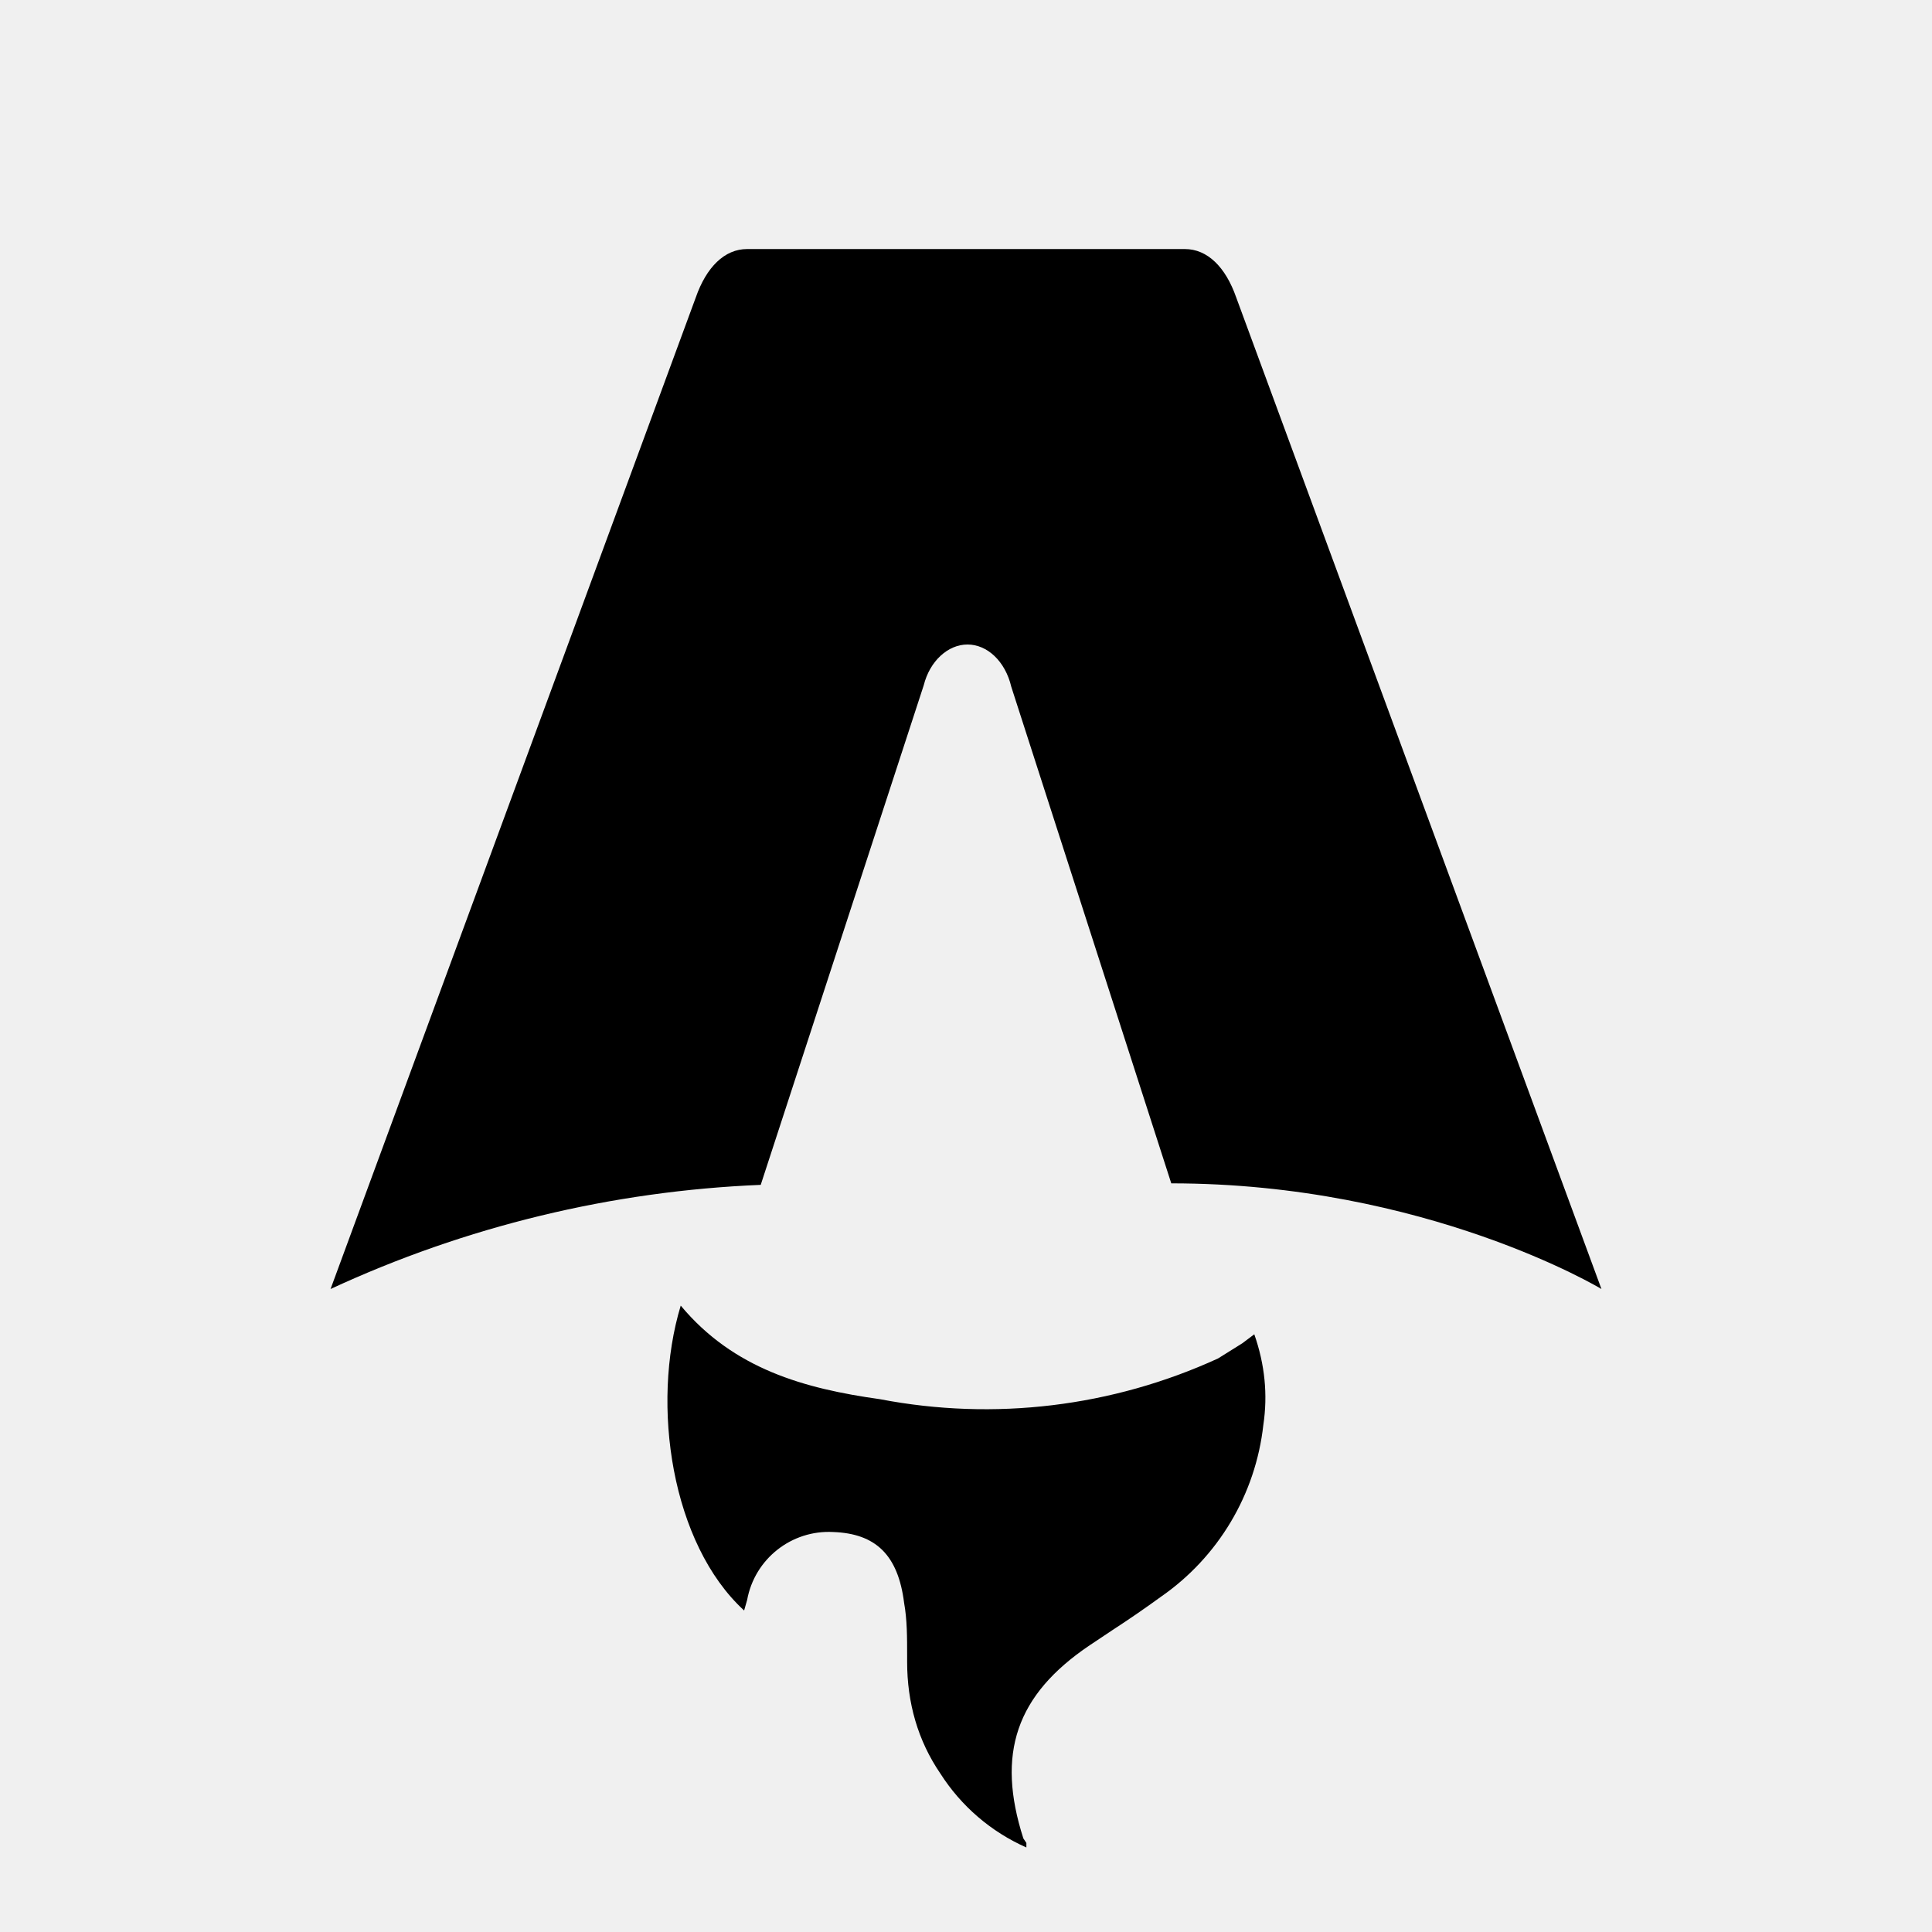
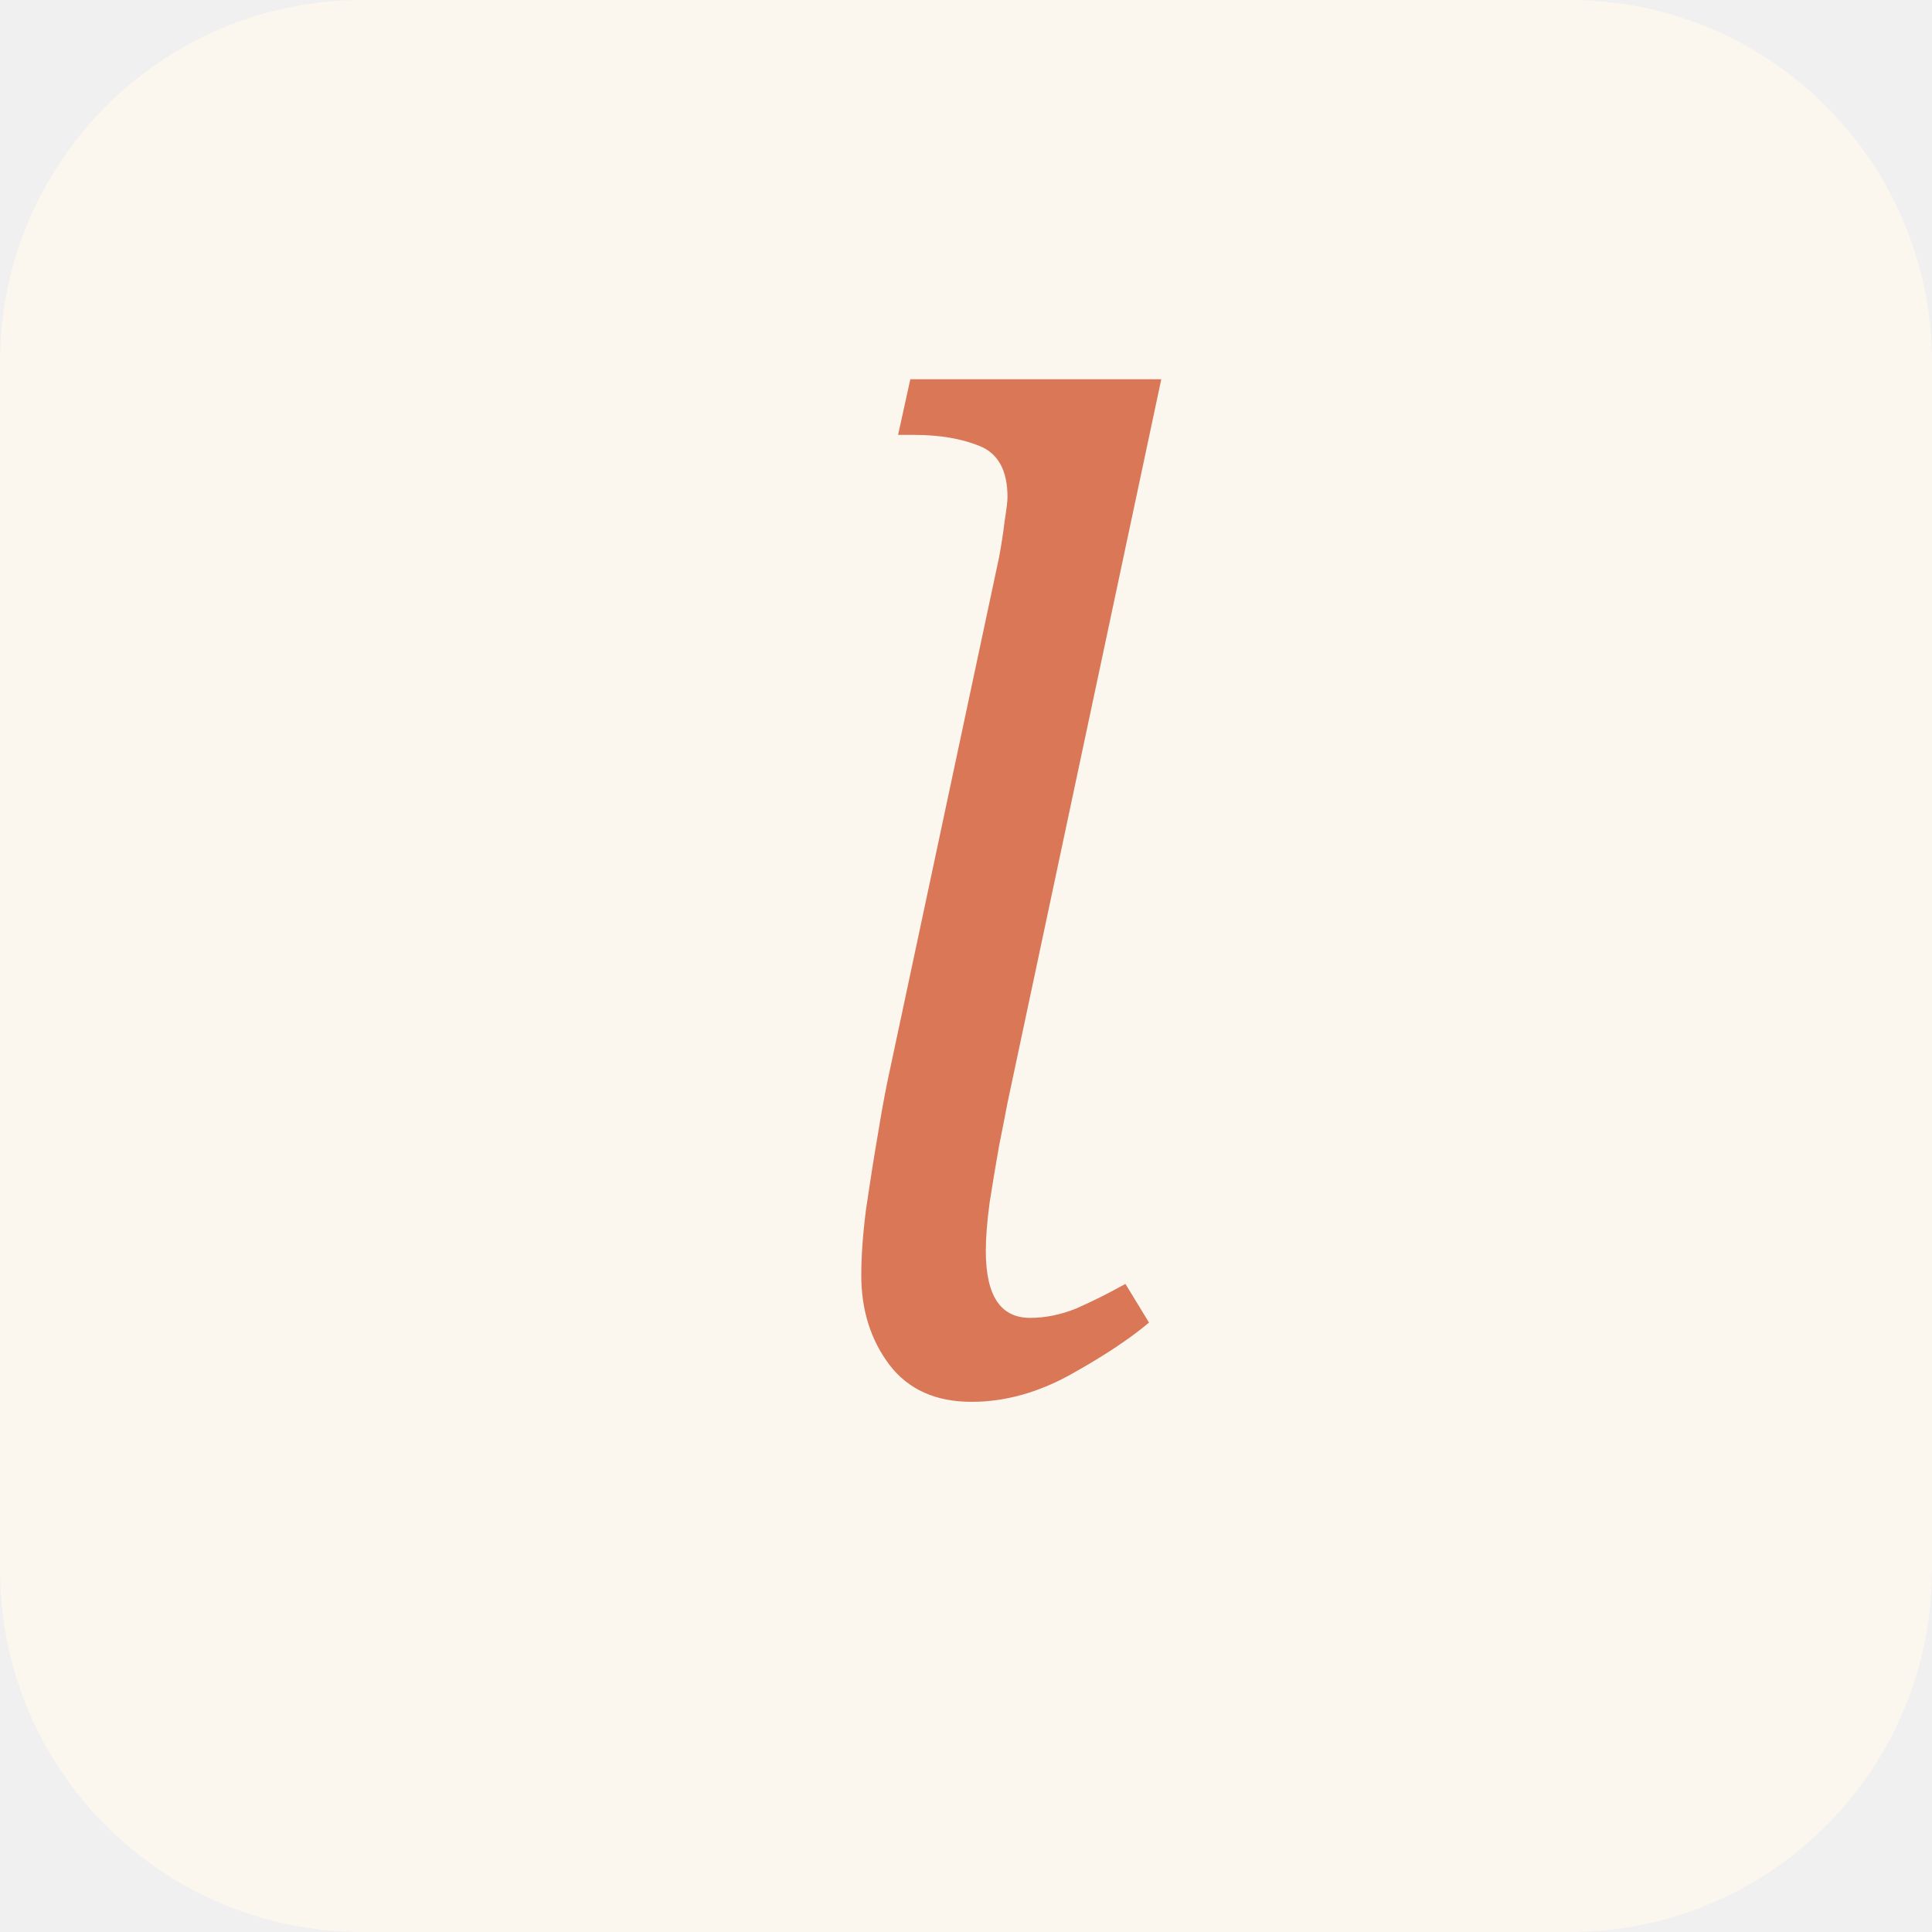
- <svg xmlns="http://www.w3.org/2000/svg" fill="none" viewBox="0 0 128 128">
-   <path d="M50.4 78.5a75.1 75.1 0 0 0-28.5 6.9l24.2-65.7c.7-2 1.9-3.2 3.4-3.2h29c1.5 0 2.7 1.2 3.4 3.2l24.2 65.7s-11.6-7-28.5-7L67 45.5c-.4-1.7-1.6-2.8-2.9-2.8-1.3 0-2.5 1.1-2.9 2.7L50.4 78.5Zm-1.1 28.2Zm-4.2-20.2c-2 6.6-.6 15.8 4.2 20.2a17.5 17.5 0 0 1 .2-.7 5.5 5.5 0 0 1 5.7-4.5c2.8.1 4.3 1.5 4.7 4.7.2 1.1.2 2.3.2 3.5v.4c0 2.7.7 5.2 2.2 7.4a13 13 0 0 0 5.7 4.9v-.3l-.2-.3c-1.8-5.6-.5-9.5 4.4-12.8l1.5-1a73 73 0 0 0 3.2-2.2 16 16 0 0 0 6.8-11.4c.3-2 .1-4-.6-6l-.8.6-1.6 1a37 37 0 0 1-22.4 2.7c-5-.7-9.7-2-13.2-6.2Z" />
-   <style>
-         path { fill: #000; }
-         @media (prefers-color-scheme: dark) {
-             path { fill: #FFF; }
-         }
-     </style>
+ <svg xmlns="http://www.w3.org/2000/svg" viewBox="0 0 32 32">
+   <rect width="32" height="32" rx="6" fill="#FBF6EE" />
+   <text x="16" y="23" font-family="Georgia, serif" font-size="22" font-style="italic" font-weight="400" fill="#D97757" text-anchor="middle">l</text>
</svg>
